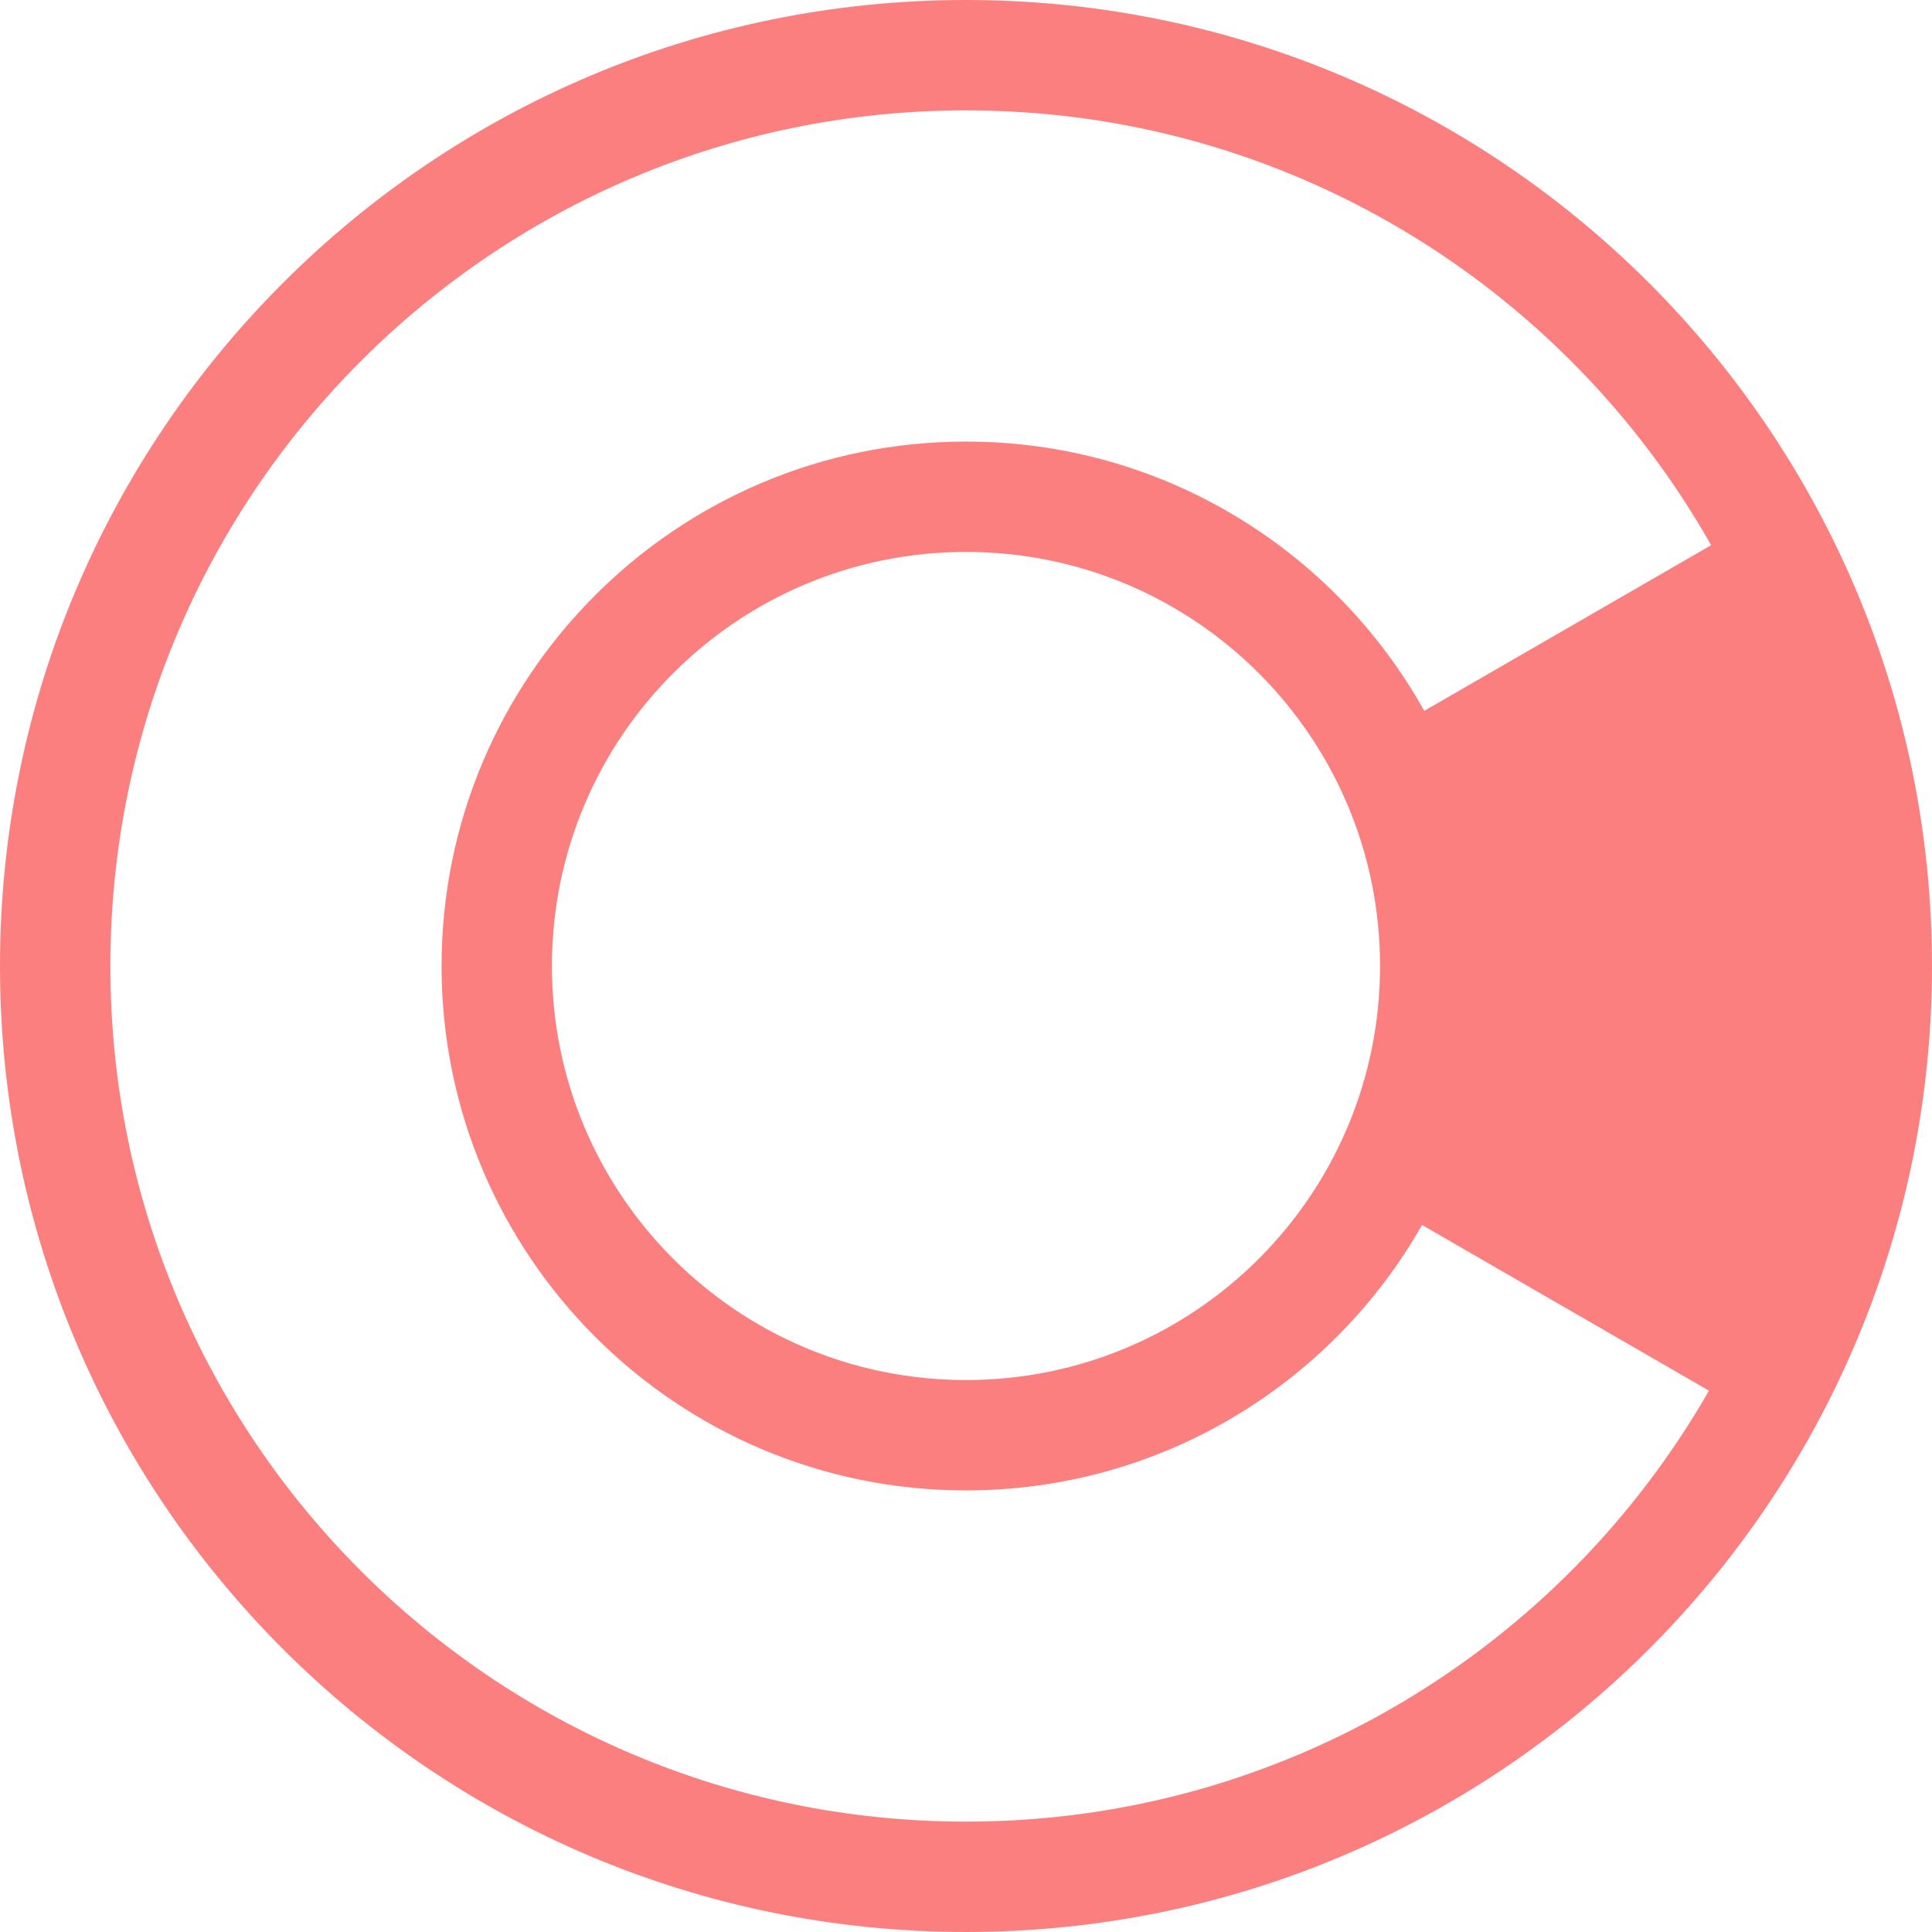
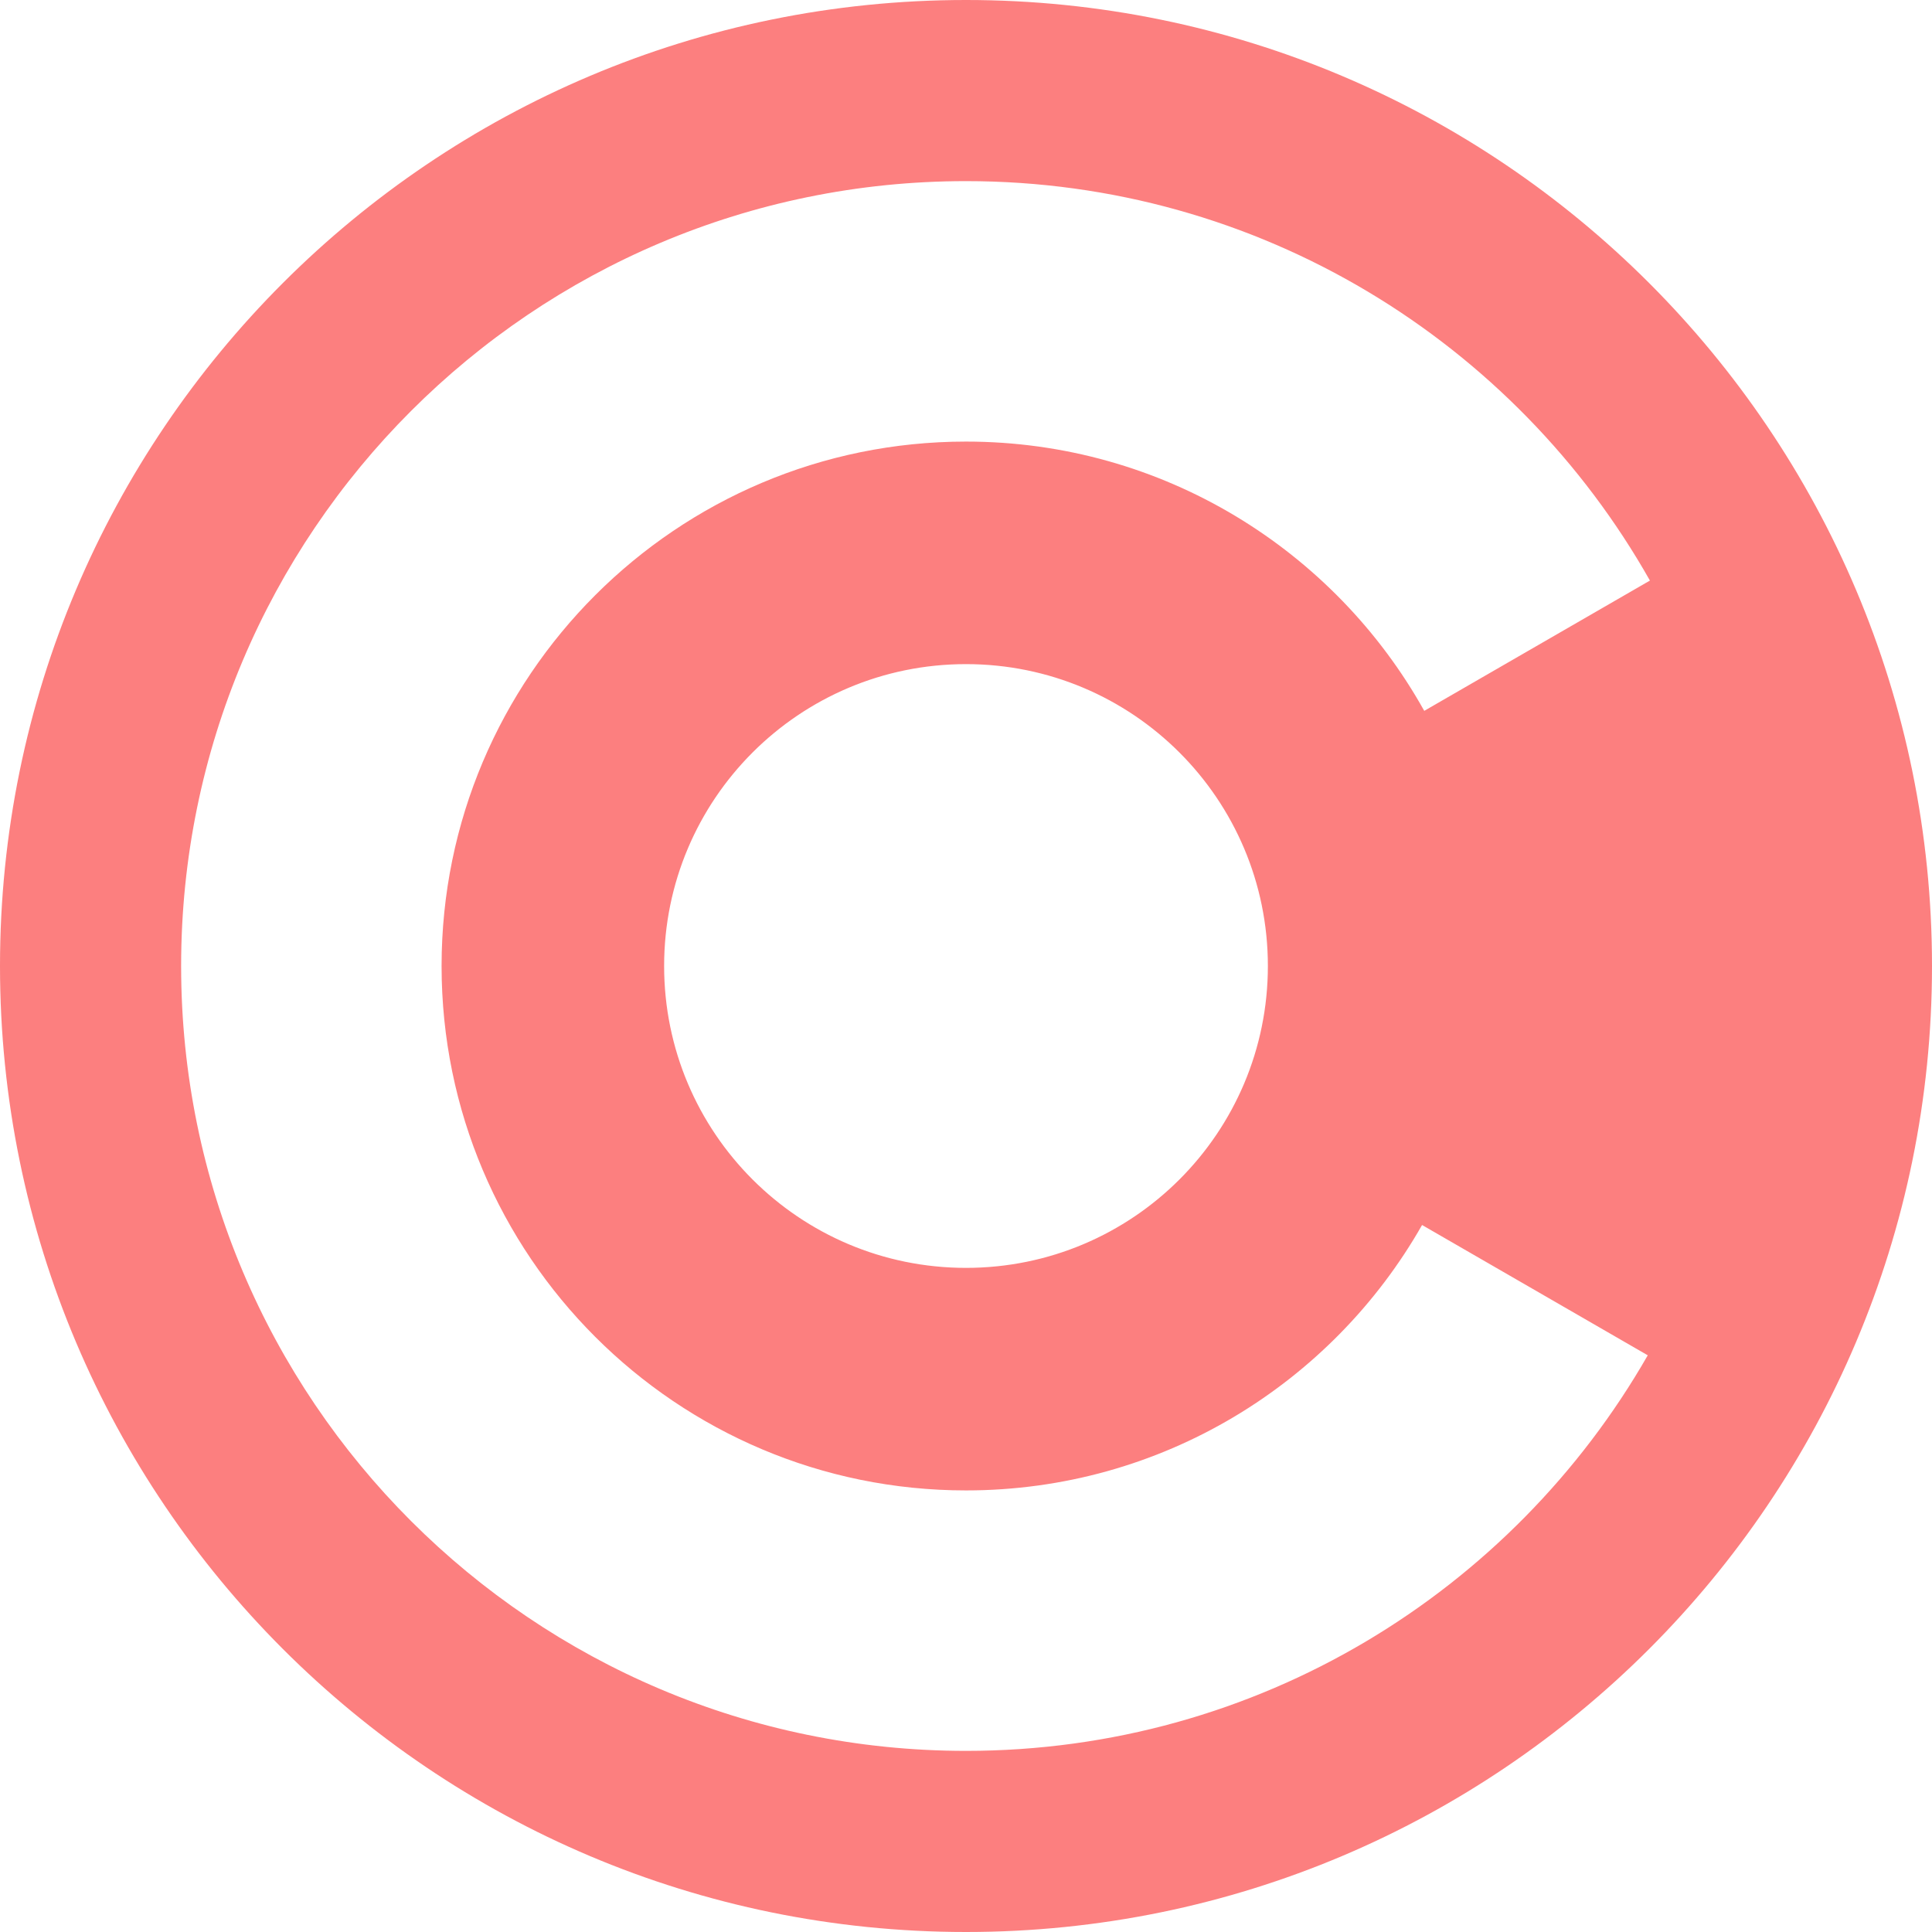
<svg xmlns="http://www.w3.org/2000/svg" width="16" height="16" viewBox="0 0 16 16" fill="none">
-   <path fill-rule="evenodd" clip-rule="evenodd" d="M8 16C12.418 16 16 12.418 16 8C16 3.582 12.418 0 8 0C3.582 0 0 3.582 0 8C0 12.418 3.582 16 8 16ZM14.171 4.515C12.954 2.365 10.646 0.914 8 0.914C4.087 0.914 0.914 4.087 0.914 8C0.914 11.913 4.087 15.086 8 15.086C10.634 15.086 12.932 13.649 14.153 11.517L11.777 10.145C11.03 11.458 9.618 12.343 8 12.343C5.602 12.343 3.657 10.399 3.657 8C3.657 5.602 5.602 3.657 8 3.657C9.631 3.657 11.053 4.557 11.795 5.887L14.171 4.515ZM8 11.429C9.894 11.429 11.429 9.894 11.429 8C11.429 6.106 9.894 4.571 8 4.571C6.106 4.571 4.571 6.106 4.571 8C4.571 9.894 6.106 11.429 8 11.429Z" fill="#FC7F7F" />
+   <path fill-rule="evenodd" clip-rule="evenodd" d="M8 16C12.418 16 16 12.418 16 8C16 3.582 12.418 0 8 0C3.582 0 0 3.582 0 8C0 12.418 3.582 16 8 16ZM8 1.5C10.43 1.5 12.548 2.833 13.664 4.808L11.795 5.887C11.053 4.557 9.631 3.657 8 3.657C5.602 3.657 3.657 5.602 3.657 8C3.657 10.399 5.602 12.343 8 12.343C9.618 12.343 11.03 11.458 11.777 10.145L13.646 11.224C12.525 13.181 10.417 14.5 8 14.5C4.41 14.5 1.5 11.59 1.5 8C1.5 4.41 4.41 1.5 8 1.5ZM10.5 8C10.5 9.381 9.381 10.5 8 10.5C6.619 10.5 5.5 9.381 5.5 8C5.5 6.619 6.619 5.5 8 5.5C9.381 5.5 10.5 6.619 10.5 8Z" fill="#FC7F7F" />
</svg>
